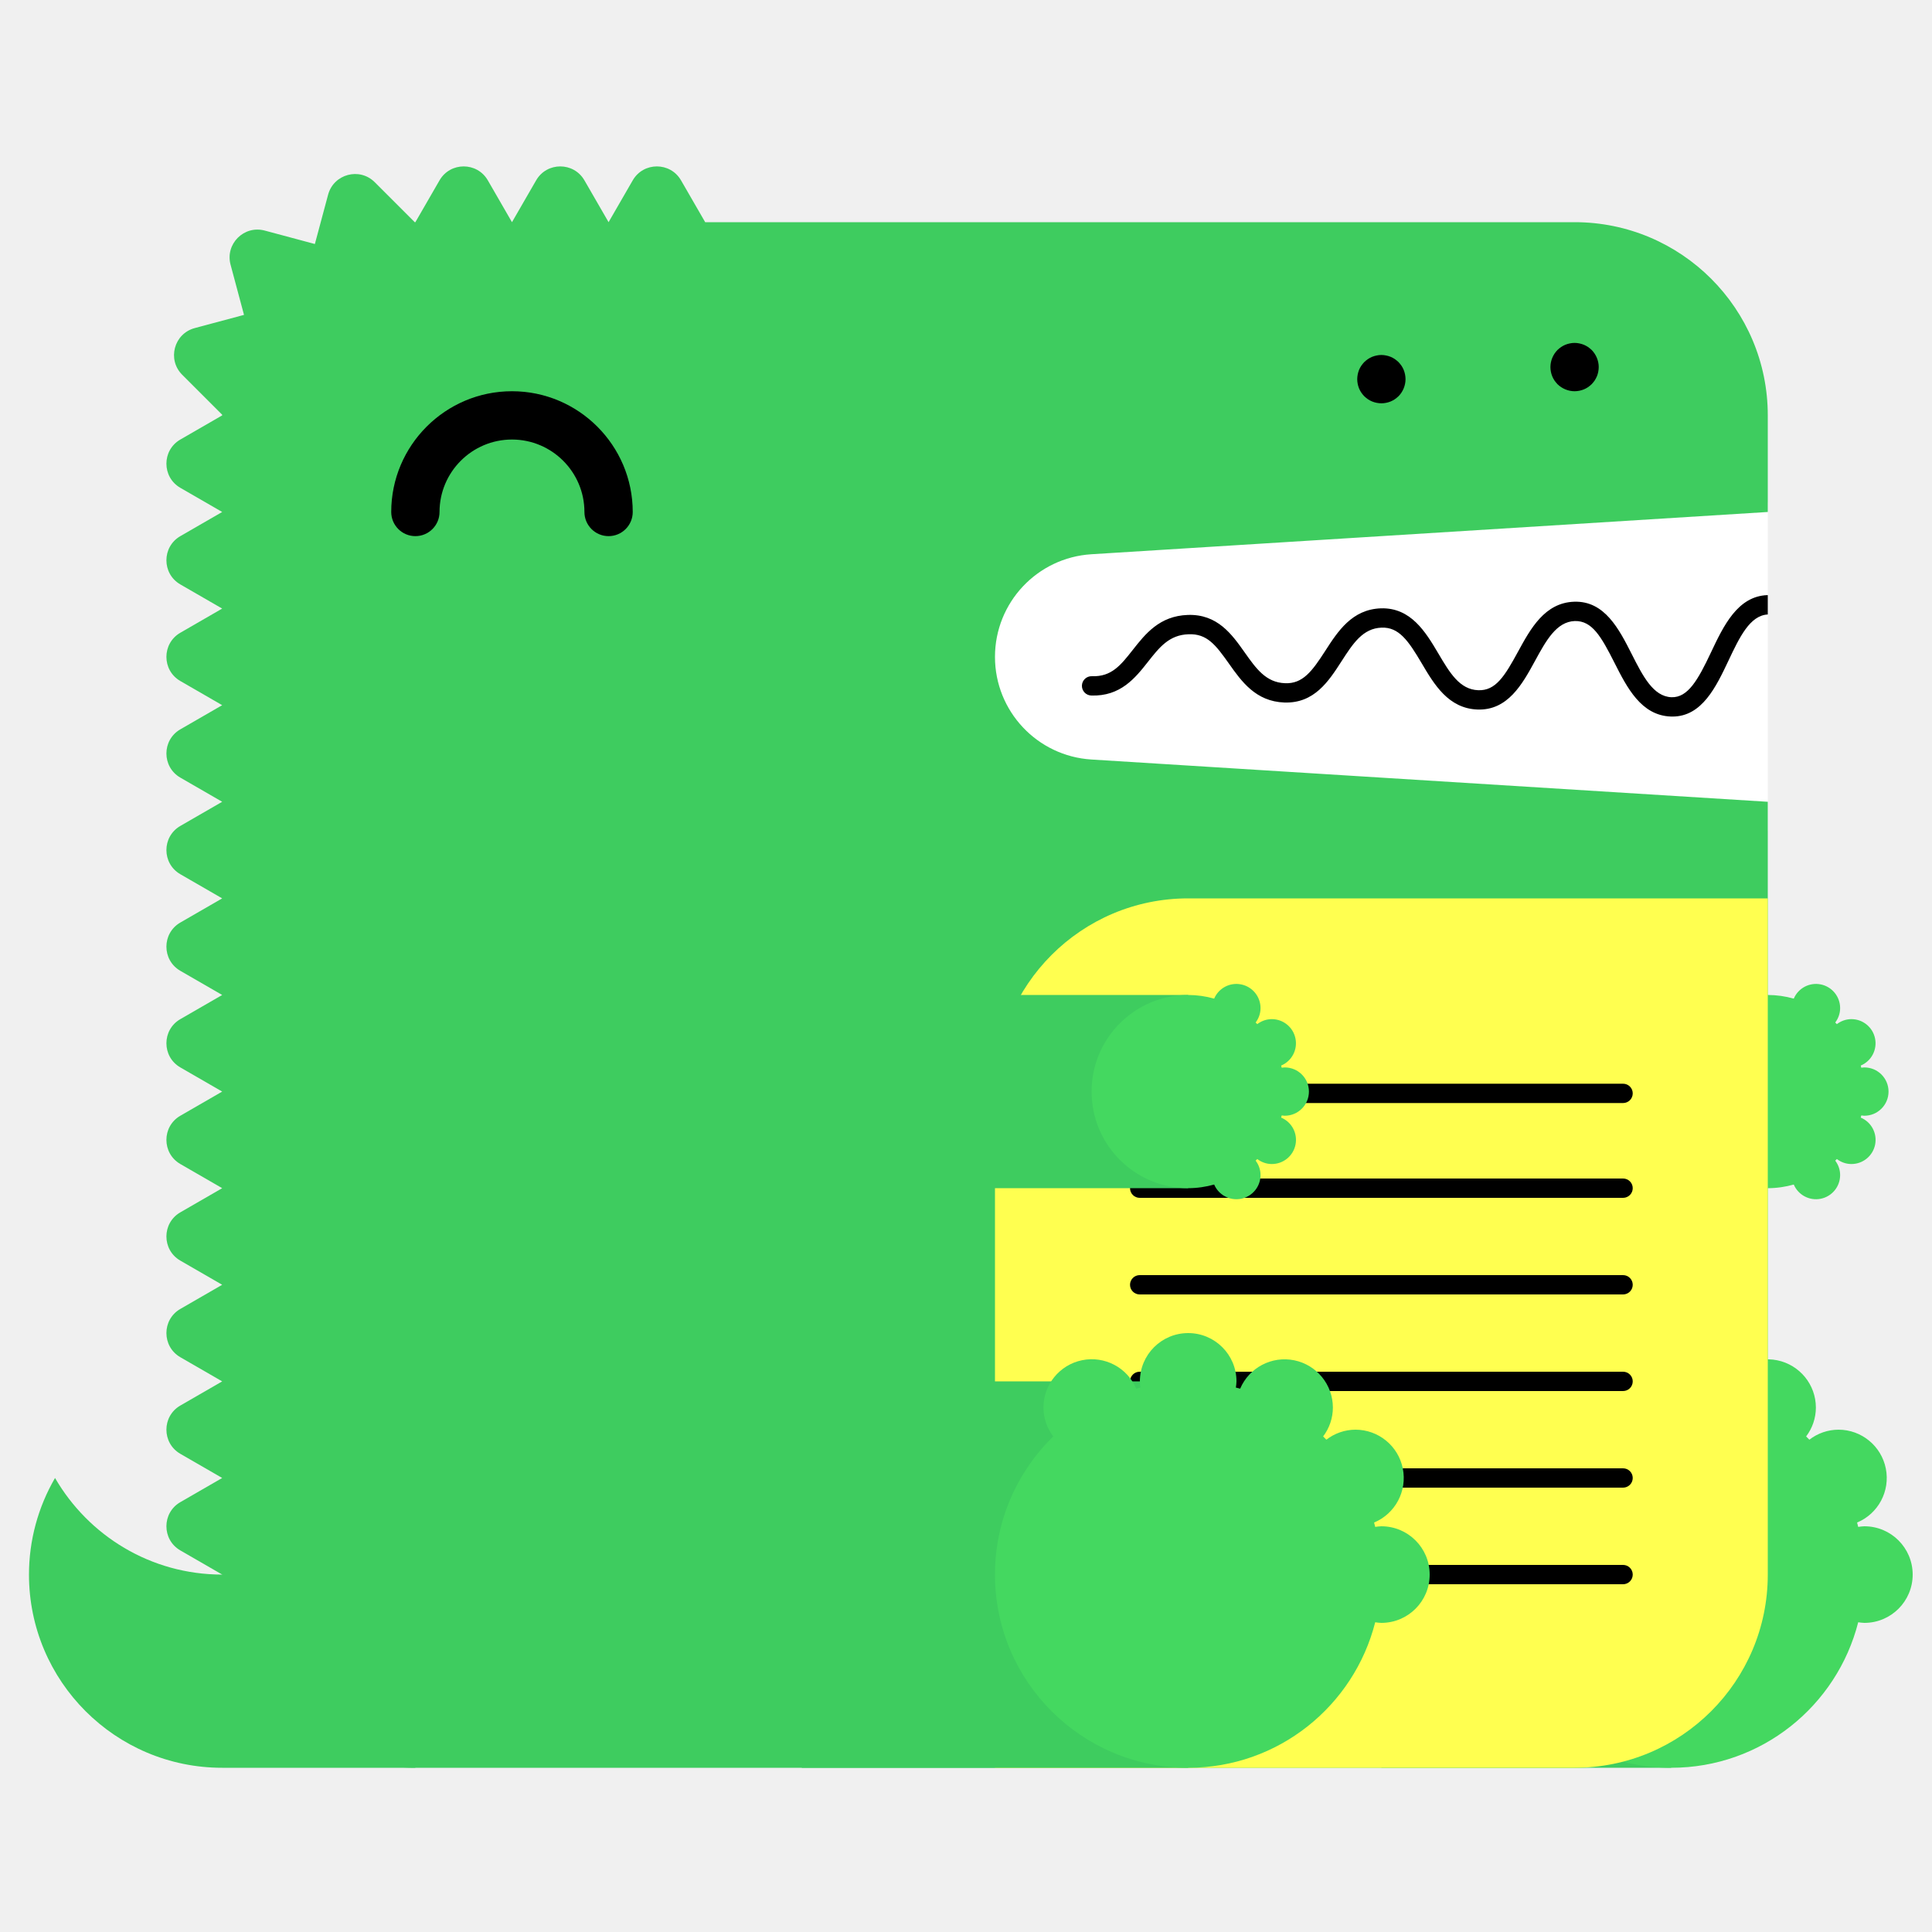
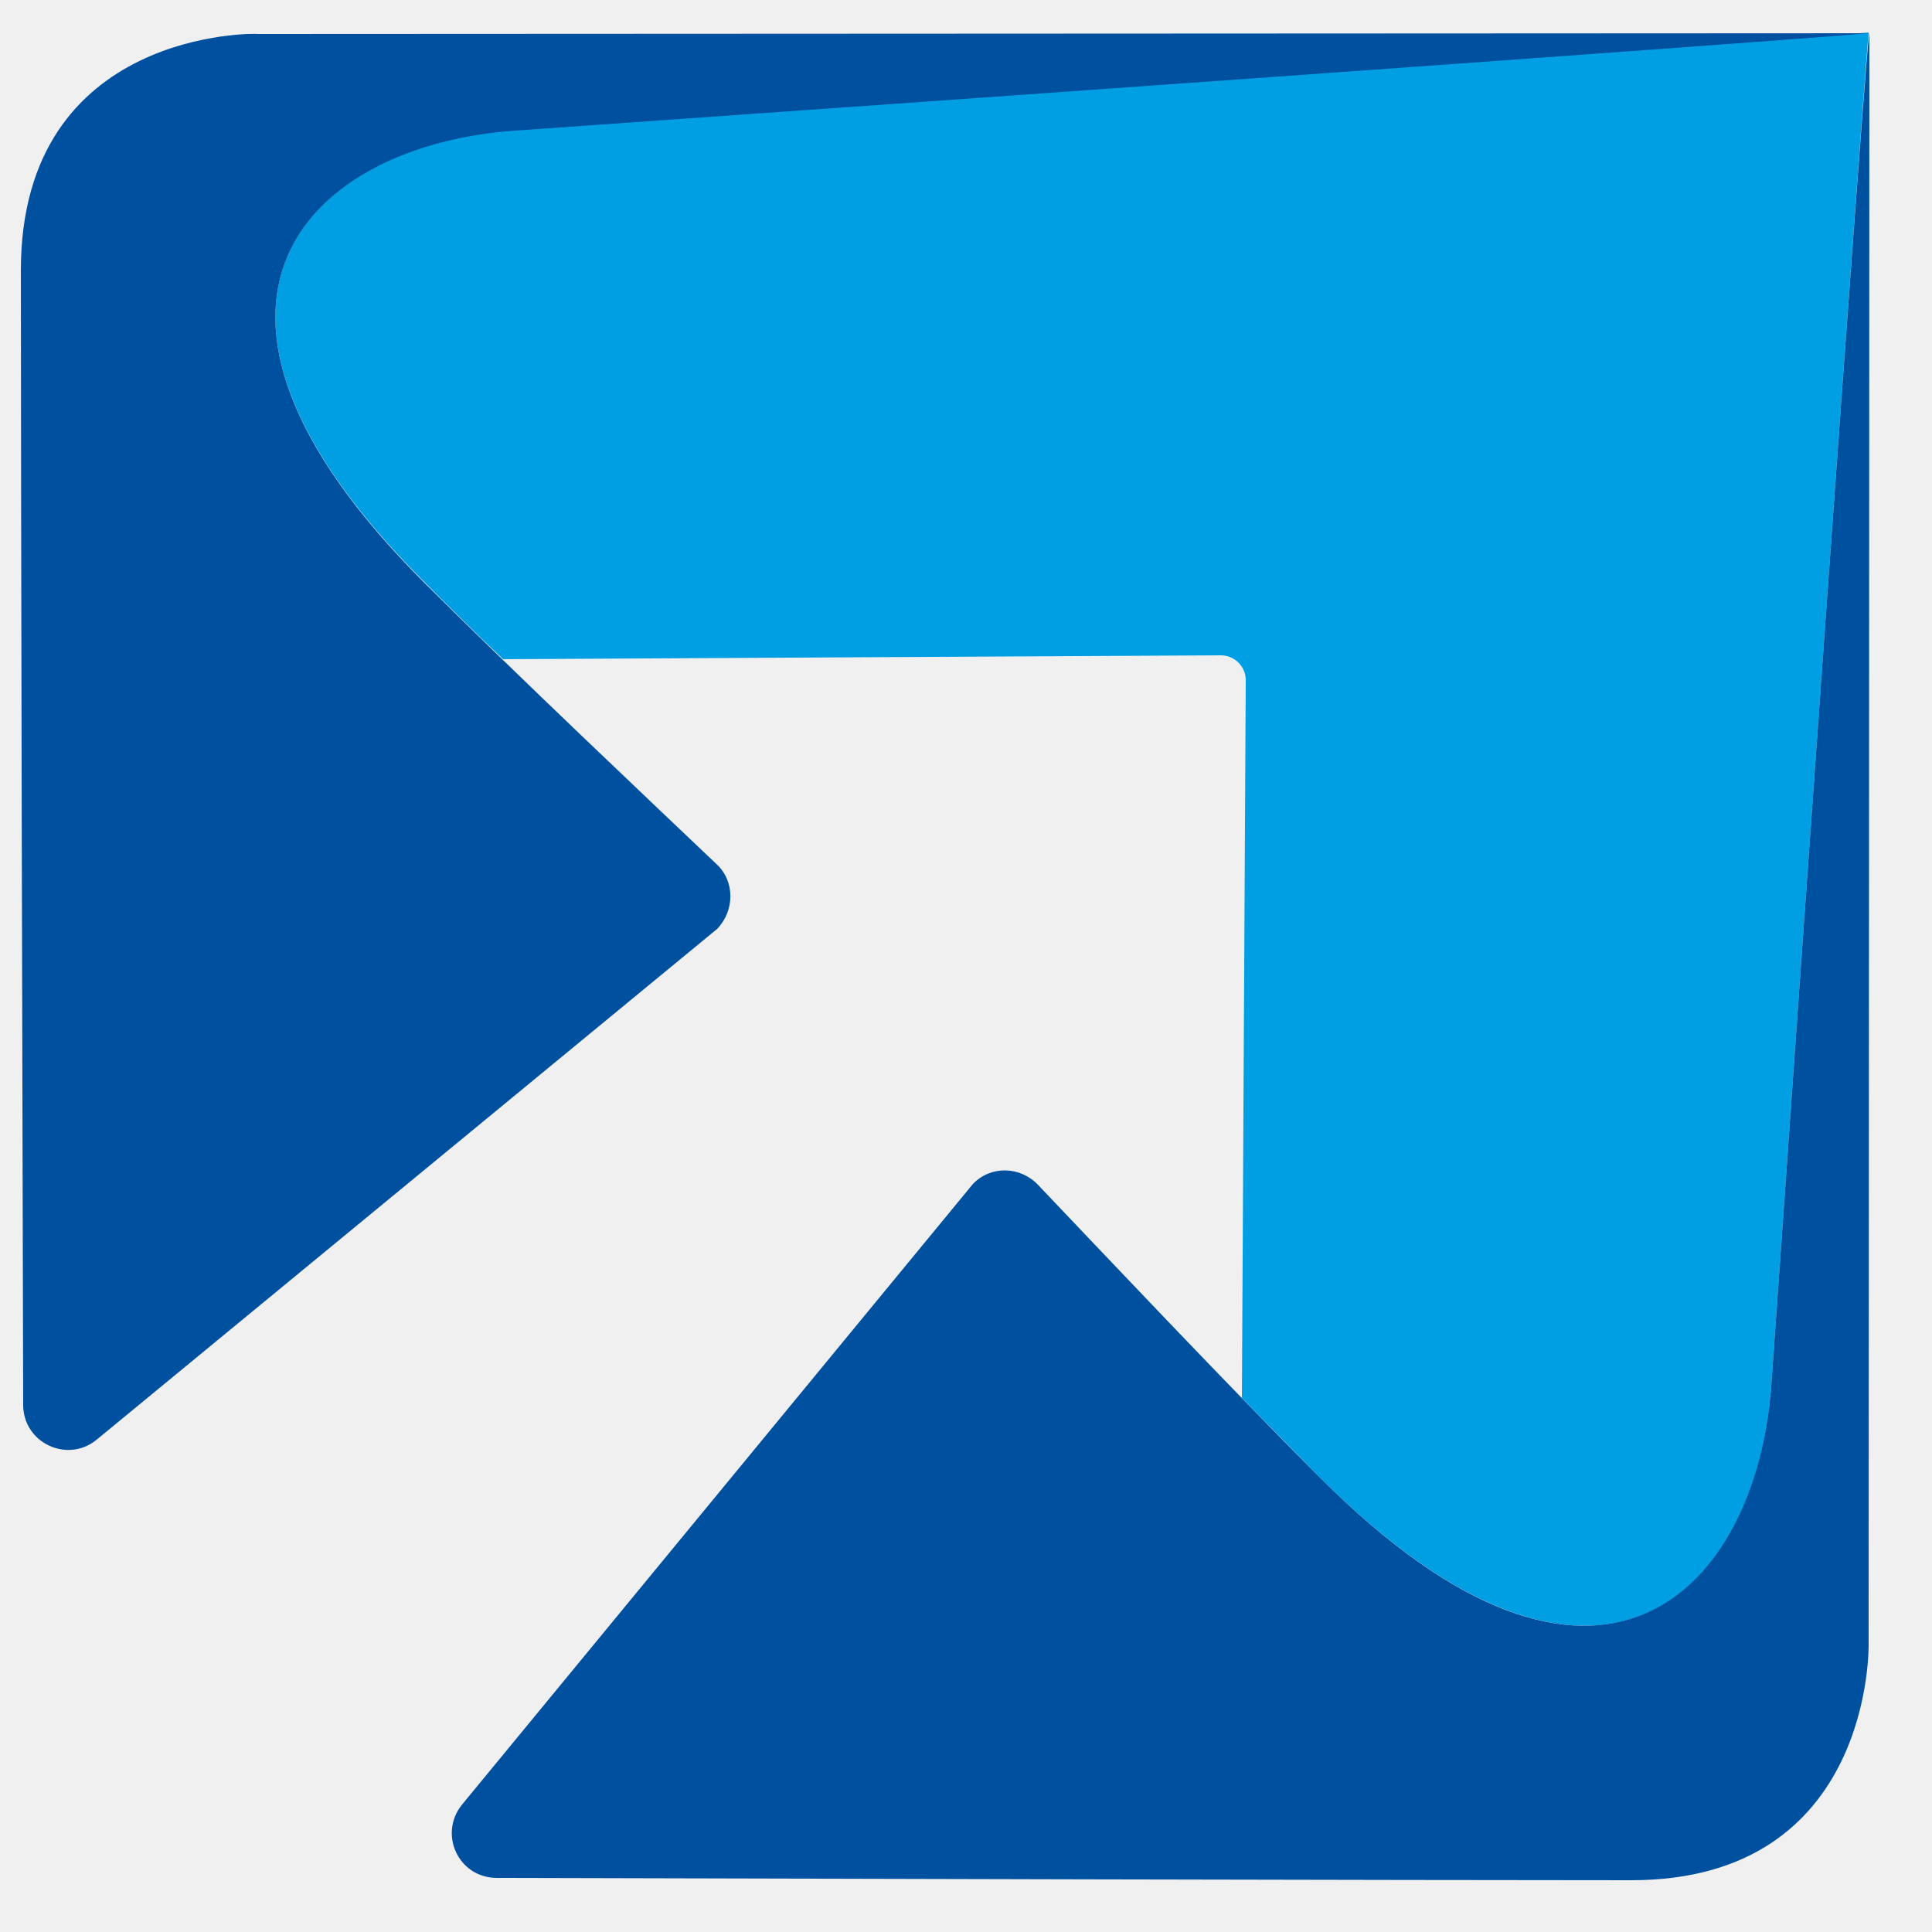
- <svg xmlns="http://www.w3.org/2000/svg" width="200" height="200" viewBox="0 0 200 200">
-   <g fill="none" fill-rule="evenodd">
-     <path fill="#FFF" d="M99 52h84v34H99z" />
-     <path d="M23 163c-7.398 0-13.843-4.027-17.303-10A19.886 19.886 0 0 0 3 163c0 11.046 8.954 20 20 20h20v-20H23z" fill="#3ECC5F" />
-     <path d="M112.98 57.376L183 53V43c0-11.046-8.954-20-20-20H73l-2.5-4.33c-1.112-1.925-3.889-1.925-5 0L63 23l-2.5-4.33c-1.111-1.925-3.889-1.925-5 0L53 23l-2.5-4.33c-1.111-1.925-3.889-1.925-5 0L43 23c-.022 0-.042.003-.065.003l-4.142-4.141c-1.57-1.571-4.252-.853-4.828 1.294l-1.369 5.104-5.192-1.392c-2.148-.575-4.111 1.389-3.535 3.536l1.39 5.193-5.102 1.367c-2.148.576-2.867 3.259-1.296 4.83l4.142 4.142c0 .021-.003.042-.003.064l-4.33 2.5c-1.925 1.111-1.925 3.889 0 5L23 53l-4.33 2.5c-1.925 1.111-1.925 3.889 0 5L23 63l-4.33 2.5c-1.925 1.111-1.925 3.889 0 5L23 73l-4.33 2.5c-1.925 1.111-1.925 3.889 0 5L23 83l-4.33 2.5c-1.925 1.111-1.925 3.889 0 5L23 93l-4.33 2.5c-1.925 1.111-1.925 3.889 0 5L23 103l-4.33 2.5c-1.925 1.111-1.925 3.889 0 5L23 113l-4.33 2.5c-1.925 1.111-1.925 3.889 0 5L23 123l-4.33 2.5c-1.925 1.111-1.925 3.889 0 5L23 133l-4.33 2.5c-1.925 1.111-1.925 3.889 0 5L23 143l-4.33 2.5c-1.925 1.111-1.925 3.889 0 5L23 153l-4.33 2.5c-1.925 1.111-1.925 3.889 0 5L23 163c0 11.046 8.954 20 20 20h120c11.046 0 20-8.954 20-20V83l-70.02-4.376A10.645 10.645 0 0 1 103 68c0-5.621 4.37-10.273 9.98-10.624" fill="#3ECC5F" />
-     <path fill="#3ECC5F" d="M143 183h30v-40h-30z" />
-     <path d="M193 158c-.219 0-.428.037-.639.064-.038-.15-.074-.301-.116-.451A5 5 0 0 0 190.32 148a4.96 4.96 0 0 0-3.016 1.036 26.531 26.531 0 0 0-.335-.336 4.955 4.955 0 0 0 1.011-2.987 5 5 0 0 0-9.599-1.959c-.148-.042-.297-.077-.445-.115.027-.211.064-.42.064-.639a5 5 0 0 0-5-5 5 5 0 0 0-5 5c0 .219.037.428.064.639-.148.038-.297.073-.445.115a4.998 4.998 0 0 0-9.599 1.959c0 1.125.384 2.151 1.011 2.987-3.717 3.632-6.031 8.693-6.031 14.3 0 11.046 8.954 20 20 20 9.339 0 17.16-6.41 19.361-15.064.211.027.42.064.639.064a5 5 0 0 0 5-5 5 5 0 0 0-5-5" fill="#44D860" />
-     <path fill="#3ECC5F" d="M153 123h30v-20h-30z" />
-     <path d="M193 115.5a2.5 2.5 0 1 0 0-5c-.109 0-.214.019-.319.032-.02-.075-.037-.15-.058-.225a2.501 2.501 0 0 0-.963-4.807c-.569 0-1.088.197-1.508.518a6.653 6.653 0 0 0-.168-.168c.314-.417.506-.931.506-1.494a2.5 2.5 0 0 0-4.8-.979A9.987 9.987 0 0 0 183 103c-5.522 0-10 4.478-10 10s4.478 10 10 10c.934 0 1.833-.138 2.69-.377a2.5 2.5 0 0 0 4.8-.979c0-.563-.192-1.077-.506-1.494.057-.055.113-.111.168-.168.42.321.939.518 1.508.518a2.5 2.5 0 0 0 .963-4.807c.021-.074.038-.15.058-.225.105.013.21.032.319.032" fill="#44D860" />
-     <path d="M63 55.5a2.5 2.5 0 0 1-2.5-2.5c0-4.136-3.364-7.5-7.5-7.5s-7.5 3.364-7.5 7.5a2.5 2.5 0 1 1-5 0c0-6.893 5.607-12.5 12.5-12.5S65.5 46.107 65.5 53a2.5 2.5 0 0 1-2.5 2.5" fill="#000" />
-     <path d="M103 183h60c11.046 0 20-8.954 20-20V93h-60c-11.046 0-20 8.954-20 20v70z" fill="#FFFF50" />
-     <path d="M168.02 124h-50.04a1 1 0 1 1 0-2h50.04a1 1 0 1 1 0 2m0 20h-50.04a1 1 0 1 1 0-2h50.04a1 1 0 1 1 0 2m0 20h-50.04a1 1 0 1 1 0-2h50.04a1 1 0 1 1 0 2m0-49.814h-50.04a1 1 0 1 1 0-2h50.04a1 1 0 1 1 0 2m0 19.814h-50.04a1 1 0 1 1 0-2h50.04a1 1 0 1 1 0 2m0 20h-50.04a1 1 0 1 1 0-2h50.04a1 1 0 1 1 0 2M183 61.611c-.012 0-.022-.006-.034-.005-3.09.105-4.552 3.196-5.842 5.923-1.346 2.85-2.387 4.703-4.093 4.647-1.889-.068-2.969-2.202-4.113-4.46-1.314-2.594-2.814-5.536-5.963-5.426-3.046.104-4.513 2.794-5.807 5.167-1.377 2.528-2.314 4.065-4.121 3.994-1.927-.07-2.951-1.805-4.136-3.813-1.321-2.236-2.848-4.75-5.936-4.664-2.994.103-4.465 2.385-5.763 4.4-1.373 2.13-2.335 3.428-4.165 3.351-1.973-.07-2.992-1.51-4.171-3.177-1.324-1.873-2.816-3.993-5.895-3.89-2.928.1-4.399 1.97-5.696 3.618-1.232 1.564-2.194 2.802-4.229 2.724a1 1 0 0 0-.072 2c3.017.101 4.545-1.8 5.872-3.487 1.177-1.496 2.193-2.787 4.193-2.855 1.926-.082 2.829 1.115 4.195 3.045 1.297 1.834 2.769 3.914 5.731 4.021 3.103.104 4.596-2.215 5.918-4.267 1.182-1.834 2.202-3.417 4.15-3.484 1.793-.067 2.769 1.35 4.145 3.681 1.297 2.197 2.766 4.686 5.787 4.796 3.125.108 4.634-2.62 5.949-5.035 1.139-2.088 2.214-4.06 4.119-4.126 1.793-.042 2.728 1.595 4.111 4.33 1.292 2.553 2.757 5.445 5.825 5.556l.169.003c3.064 0 4.518-3.075 5.805-5.794 1.139-2.41 2.217-4.68 4.067-4.773v-2z" fill="#000" />
-     <path fill="#3ECC5F" d="M83 183h40v-40H83z" />
-     <path d="M143 158c-.219 0-.428.037-.639.064-.038-.15-.074-.301-.116-.451A5 5 0 0 0 140.32 148a4.96 4.96 0 0 0-3.016 1.036 26.531 26.531 0 0 0-.335-.336 4.955 4.955 0 0 0 1.011-2.987 5 5 0 0 0-9.599-1.959c-.148-.042-.297-.077-.445-.115.027-.211.064-.42.064-.639a5 5 0 0 0-5-5 5 5 0 0 0-5 5c0 .219.037.428.064.639-.148.038-.297.073-.445.115a4.998 4.998 0 0 0-9.599 1.959c0 1.125.384 2.151 1.011 2.987-3.717 3.632-6.031 8.693-6.031 14.3 0 11.046 8.954 20 20 20 9.339 0 17.16-6.41 19.361-15.064.211.027.42.064.639.064a5 5 0 0 0 5-5 5 5 0 0 0-5-5" fill="#44D860" />
-     <path fill="#3ECC5F" d="M83 123h40v-20H83z" />
-     <path d="M133 115.5a2.5 2.5 0 1 0 0-5c-.109 0-.214.019-.319.032-.02-.075-.037-.15-.058-.225a2.501 2.501 0 0 0-.963-4.807c-.569 0-1.088.197-1.508.518a6.653 6.653 0 0 0-.168-.168c.314-.417.506-.931.506-1.494a2.5 2.5 0 0 0-4.8-.979A9.987 9.987 0 0 0 123 103c-5.522 0-10 4.478-10 10s4.478 10 10 10c.934 0 1.833-.138 2.69-.377a2.5 2.5 0 0 0 4.8-.979c0-.563-.192-1.077-.506-1.494.057-.055.113-.111.168-.168.42.321.939.518 1.508.518a2.5 2.5 0 0 0 .963-4.807c.021-.074.038-.15.058-.225.105.013.21.032.319.032" fill="#44D860" />
-     <path d="M143 41.75c-.16 0-.33-.02-.49-.05a2.52 2.52 0 0 1-.47-.14c-.15-.06-.29-.14-.431-.23-.13-.09-.259-.2-.38-.31-.109-.12-.219-.24-.309-.38s-.17-.28-.231-.43a2.619 2.619 0 0 1-.189-.96c0-.16.02-.33.05-.49.03-.16.08-.31.139-.47.061-.15.141-.29.231-.43.09-.13.2-.26.309-.38.121-.11.25-.22.38-.31.141-.09.281-.17.431-.23.149-.06.31-.11.47-.14.32-.07.65-.07.98 0 .159.03.32.08.47.14.149.06.29.14.43.23.13.09.259.2.38.31.11.12.22.25.31.38.09.14.17.28.23.43.06.16.11.31.14.47.029.16.05.33.05.49 0 .66-.271 1.31-.73 1.77-.121.11-.25.22-.38.31-.14.09-.281.17-.43.23a2.565 2.565 0 0 1-.96.19m20-1.25c-.66 0-1.3-.27-1.771-.73a3.802 3.802 0 0 1-.309-.38c-.09-.14-.17-.28-.231-.43a2.619 2.619 0 0 1-.189-.96c0-.66.27-1.3.729-1.77.121-.11.25-.22.38-.31.141-.09.281-.17.431-.23.149-.06.31-.11.47-.14.32-.07.66-.07.98 0 .159.03.32.08.47.14.149.06.29.14.43.23.13.09.259.2.38.31.459.47.73 1.11.73 1.77 0 .16-.021.33-.05.49-.03.16-.08.32-.14.47-.07.15-.14.29-.23.43-.09.13-.2.26-.31.38-.121.11-.25.22-.38.31-.14.09-.281.17-.43.23a2.565 2.565 0 0 1-.96.19" fill="#000" />
-   </g>
+ <svg xmlns="http://www.w3.org/2000/svg" width="25" height="25" viewBox="0 0 25 25" fill="none">
+   <path d="M6.67 1.68C4.03 1.87 1.84 3.89 5.49 7.53C5.8 7.84 6.14 8.18 6.51 8.53L15.8 8.48C15.97 8.48 16.12 8.62 16.12 8.8L16.07 18.09C16.42 18.45 16.77 18.8 17.07 19.11C20.72 22.76 22.74 20.57 22.92 17.93C24.1 1.18 24.18 0.42 24.18 0.42C24.18 0.42 23.43 0.5 6.67 1.68Z" fill="#009FE3" />
+   <path d="M0.27 3.5C0.27 6.04 0.29 14.91 0.3 18.18C0.3 18.67 0.87 18.94 1.25 18.63L9.28 12.02C9.51 11.78 9.51 11.4 9.27 11.18C8.45 10.4 6.65 8.7 5.49 7.54C1.84 3.89 4.03 1.87 6.67 1.69C23.43 0.51 24.18 0.43 24.18 0.43L3.34 0.44C3.34 0.43 0.27 0.36 0.27 3.5Z" fill="#0050A0" />
+   <path d="M22.92 17.93C22.73 20.57 20.71 22.76 17.07 19.11C15.91 17.95 14.21 16.15 13.43 15.33C13.2 15.09 12.82 15.08 12.59 15.32L5.98 23.35C5.67 23.73 5.93 24.3 6.43 24.3C9.7 24.31 18.57 24.33 21.11 24.33C24.25 24.33 24.18 21.27 24.18 21.27L24.19 0.43C24.18 0.42 24.1 1.17 22.92 17.93Z" fill="#0050A0" />
</svg>
